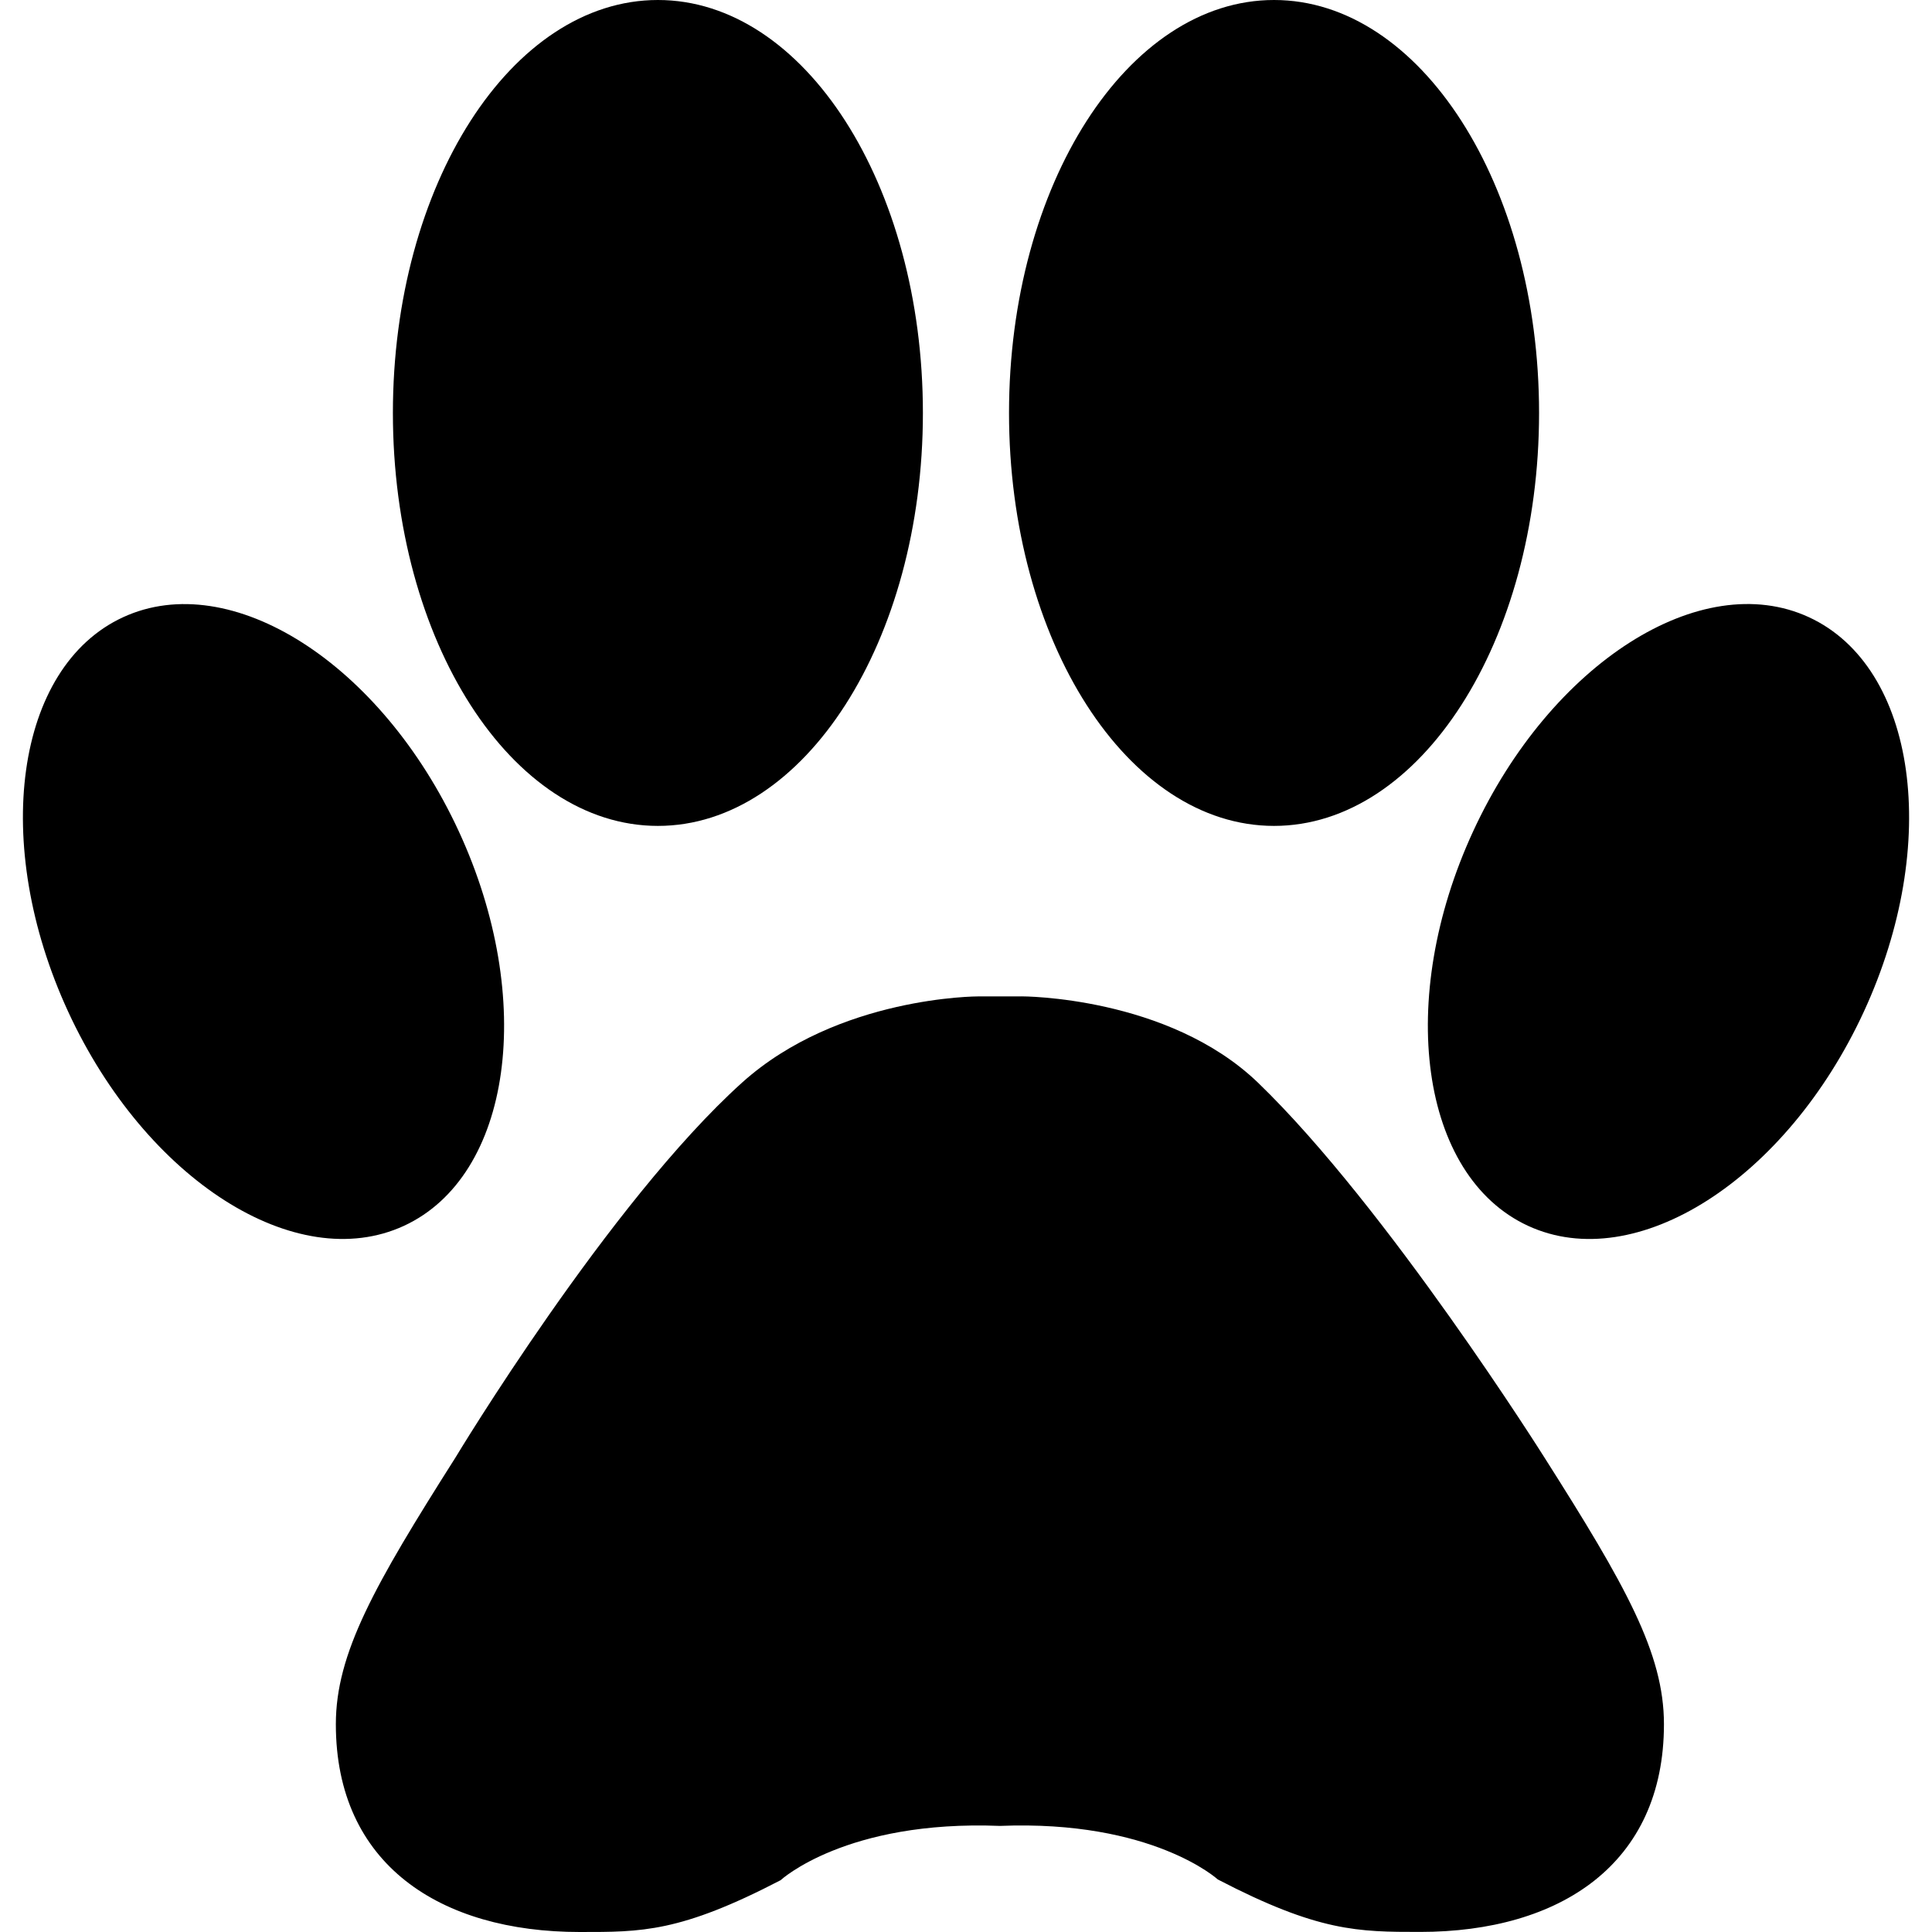
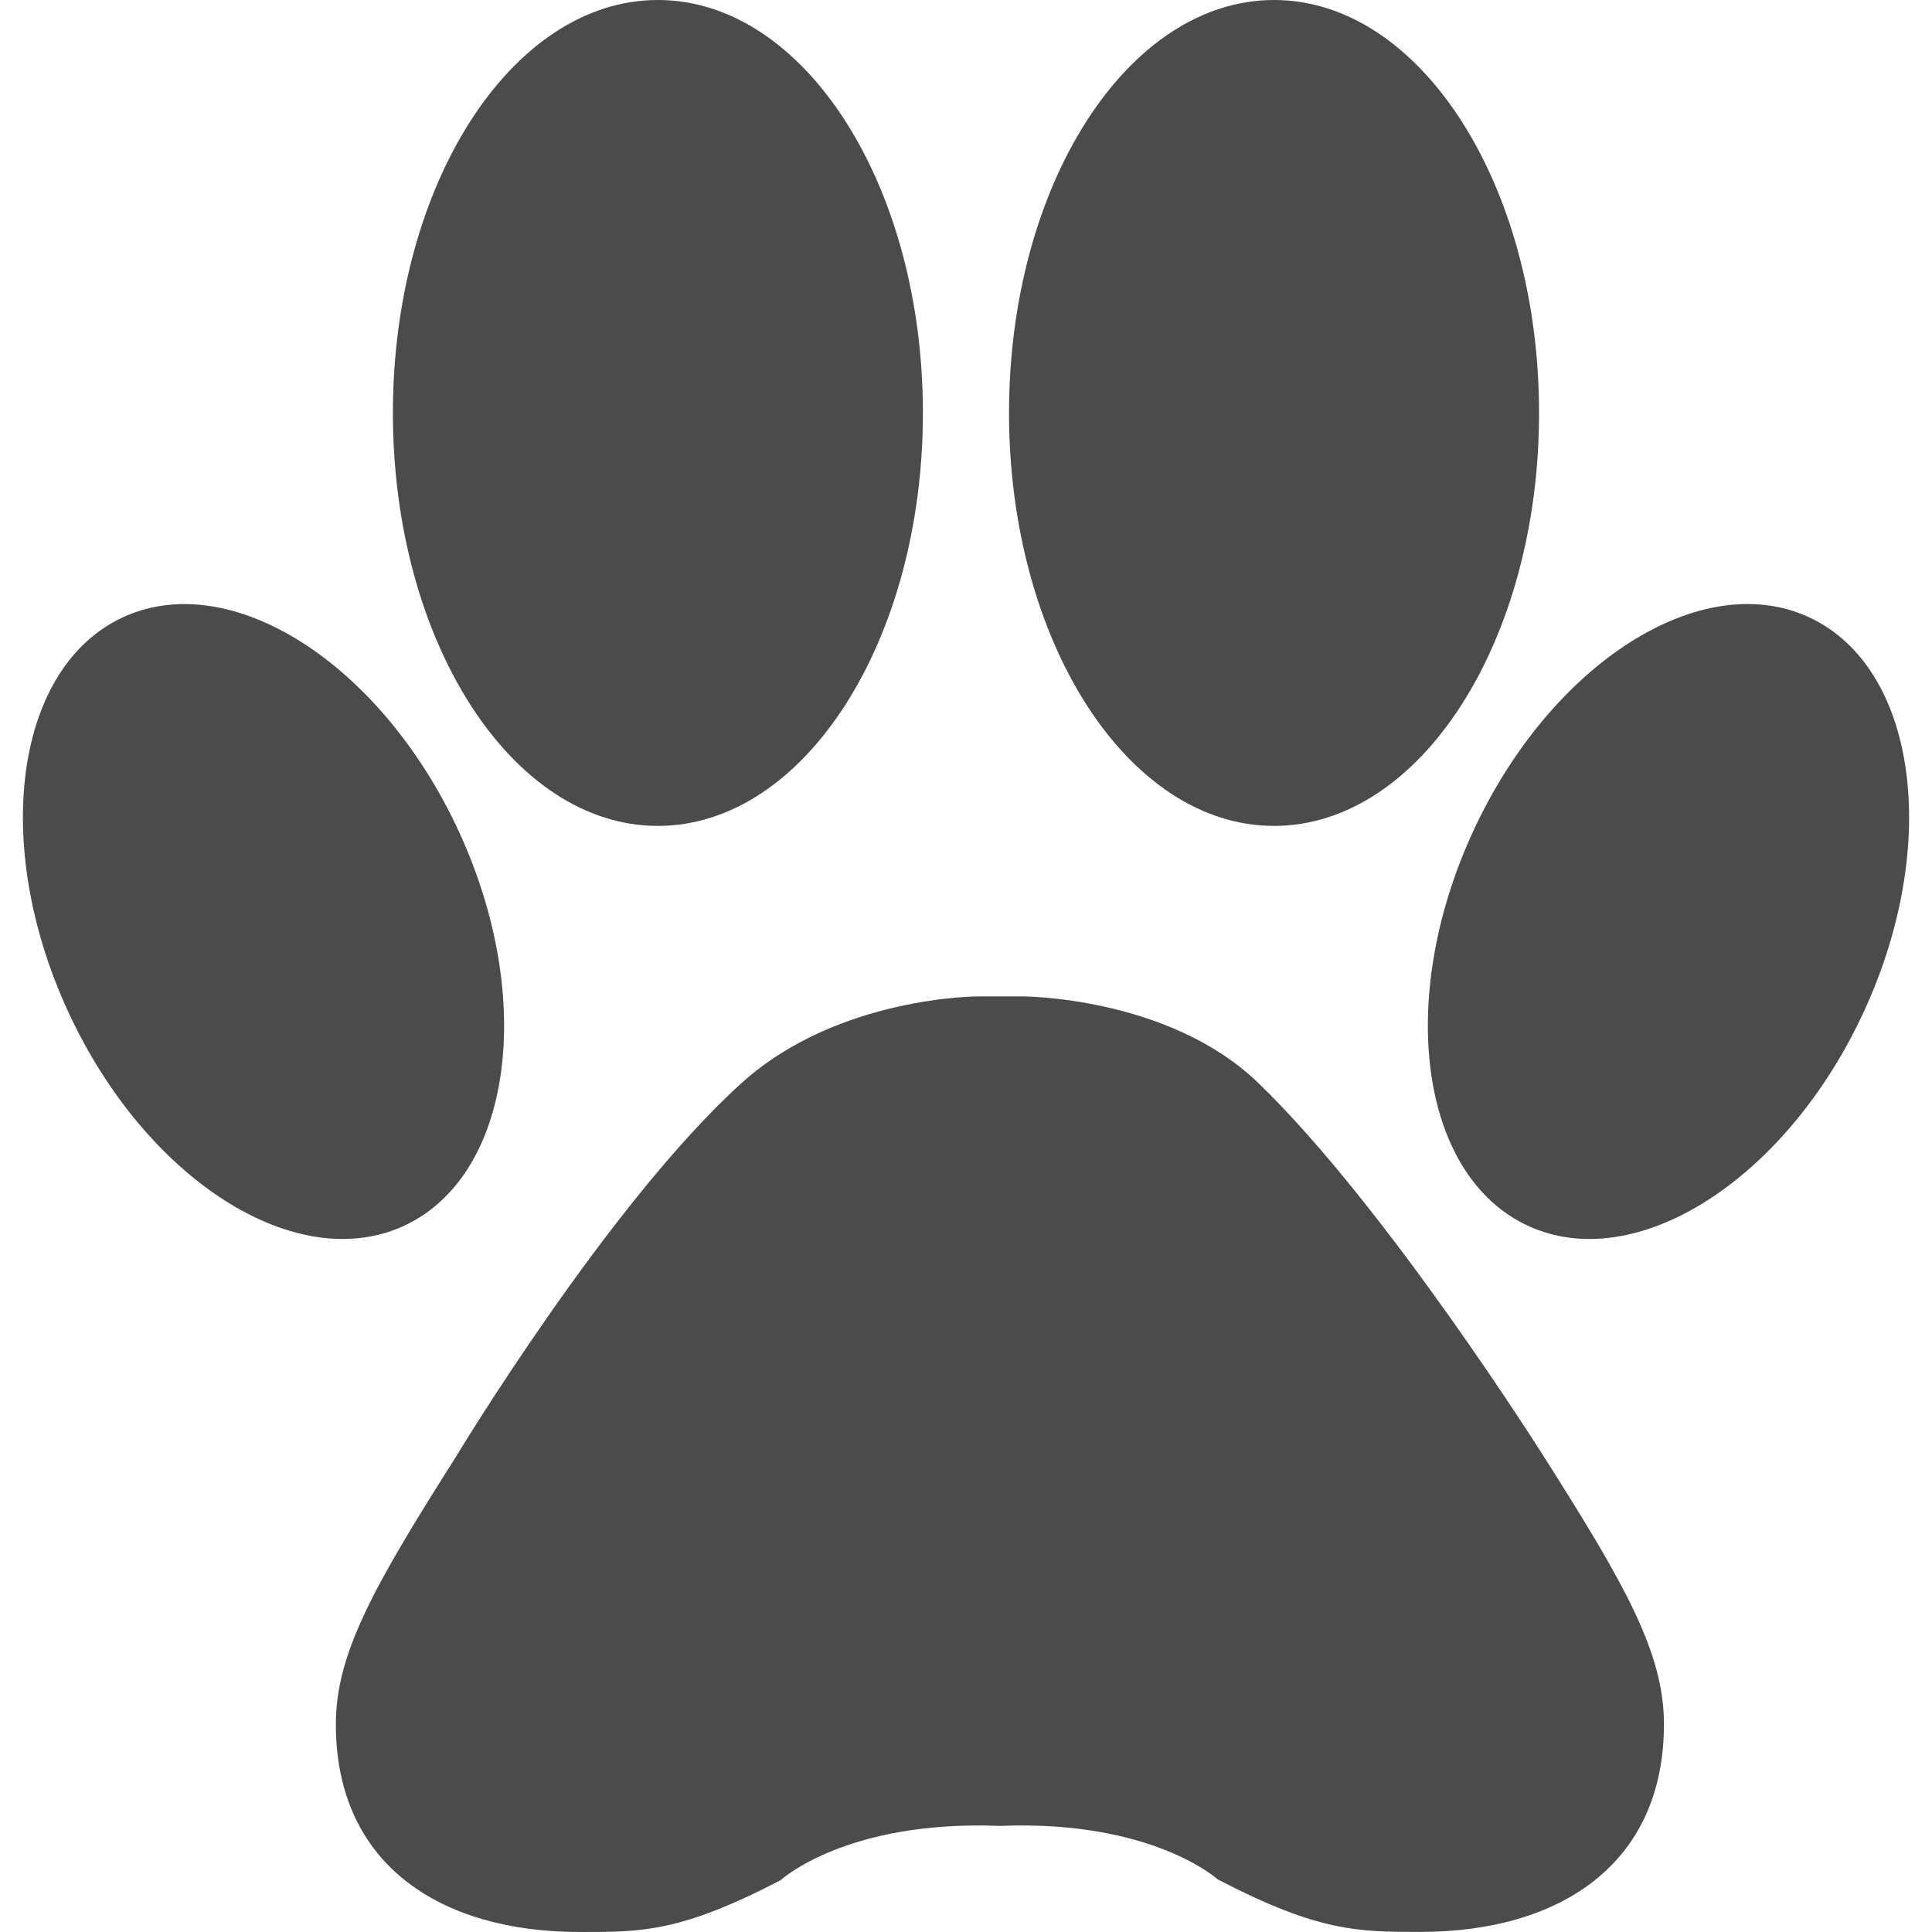
<svg xmlns="http://www.w3.org/2000/svg" version="1.1" id="Capa_1" x="0px" y="0px" viewBox="0 0 48.839 48.839" style="enable-background:new 0 0 48.839 48.839;" xml:space="preserve">
  <g>
-     <path style="fill:black;" d="M39.041,36.843c2.054,3.234,3.022,4.951,3.022,6.742c0,3.537-2.627,5.252-6.166,5.252   c-1.56,0-2.567-0.002-5.112-1.326c0,0-1.649-1.509-5.508-1.354c-3.895-0.154-5.545,1.373-5.545,1.373   c-2.545,1.323-3.516,1.309-5.074,1.309c-3.539,0-6.168-1.713-6.168-5.252c0-1.791,0.971-3.506,3.024-6.742   c0,0,3.881-6.445,7.244-9.477c2.43-2.188,5.973-2.18,5.973-2.18h1.093v-0.001c0,0,3.698-0.009,5.976,2.181   C35.059,30.51,39.041,36.844,39.041,36.843z M16.631,20.878c3.7,0,6.699-4.674,6.699-10.439S20.331,0,16.631,0   S9.932,4.674,9.932,10.439S12.931,20.878,16.631,20.878z M10.211,30.988c2.727-1.259,3.349-5.723,1.388-9.971   s-5.761-6.672-8.488-5.414s-3.348,5.723-1.388,9.971C3.684,29.822,7.484,32.245,10.211,30.988z M32.206,20.878   c3.7,0,6.7-4.674,6.7-10.439S35.906,0,32.206,0s-6.699,4.674-6.699,10.439C25.507,16.204,28.506,20.878,32.206,20.878z    M45.727,15.602c-2.728-1.259-6.527,1.165-8.488,5.414s-1.339,8.713,1.389,9.972c2.728,1.258,6.527-1.166,8.488-5.414   S48.455,16.861,45.727,15.602z" />
+     <path style="fill:rgb(75, 75, 75 );" d="M39.041,36.843c2.054,3.234,3.022,4.951,3.022,6.742c0,3.537-2.627,5.252-6.166,5.252   c-1.56,0-2.567-0.002-5.112-1.326c0,0-1.649-1.509-5.508-1.354c-3.895-0.154-5.545,1.373-5.545,1.373   c-2.545,1.323-3.516,1.309-5.074,1.309c-3.539,0-6.168-1.713-6.168-5.252c0-1.791,0.971-3.506,3.024-6.742   c0,0,3.881-6.445,7.244-9.477c2.43-2.188,5.973-2.18,5.973-2.18h1.093v-0.001c0,0,3.698-0.009,5.976,2.181   C35.059,30.51,39.041,36.844,39.041,36.843z M16.631,20.878c3.7,0,6.699-4.674,6.699-10.439S20.331,0,16.631,0   S9.932,4.674,9.932,10.439S12.931,20.878,16.631,20.878z M10.211,30.988c2.727-1.259,3.349-5.723,1.388-9.971   s-5.761-6.672-8.488-5.414s-3.348,5.723-1.388,9.971C3.684,29.822,7.484,32.245,10.211,30.988z M32.206,20.878   c3.7,0,6.7-4.674,6.7-10.439S35.906,0,32.206,0s-6.699,4.674-6.699,10.439C25.507,16.204,28.506,20.878,32.206,20.878z    M45.727,15.602c-2.728-1.259-6.527,1.165-8.488,5.414s-1.339,8.713,1.389,9.972c2.728,1.258,6.527-1.166,8.488-5.414   S48.455,16.861,45.727,15.602z" />
  </g>
  <g>
</g>
  <g>
</g>
  <g>
</g>
  <g>
</g>
  <g>
</g>
  <g>
</g>
  <g>
</g>
  <g>
</g>
  <g>
</g>
  <g>
</g>
  <g>
</g>
  <g>
</g>
  <g>
</g>
  <g>
</g>
  <g>
</g>
</svg>
